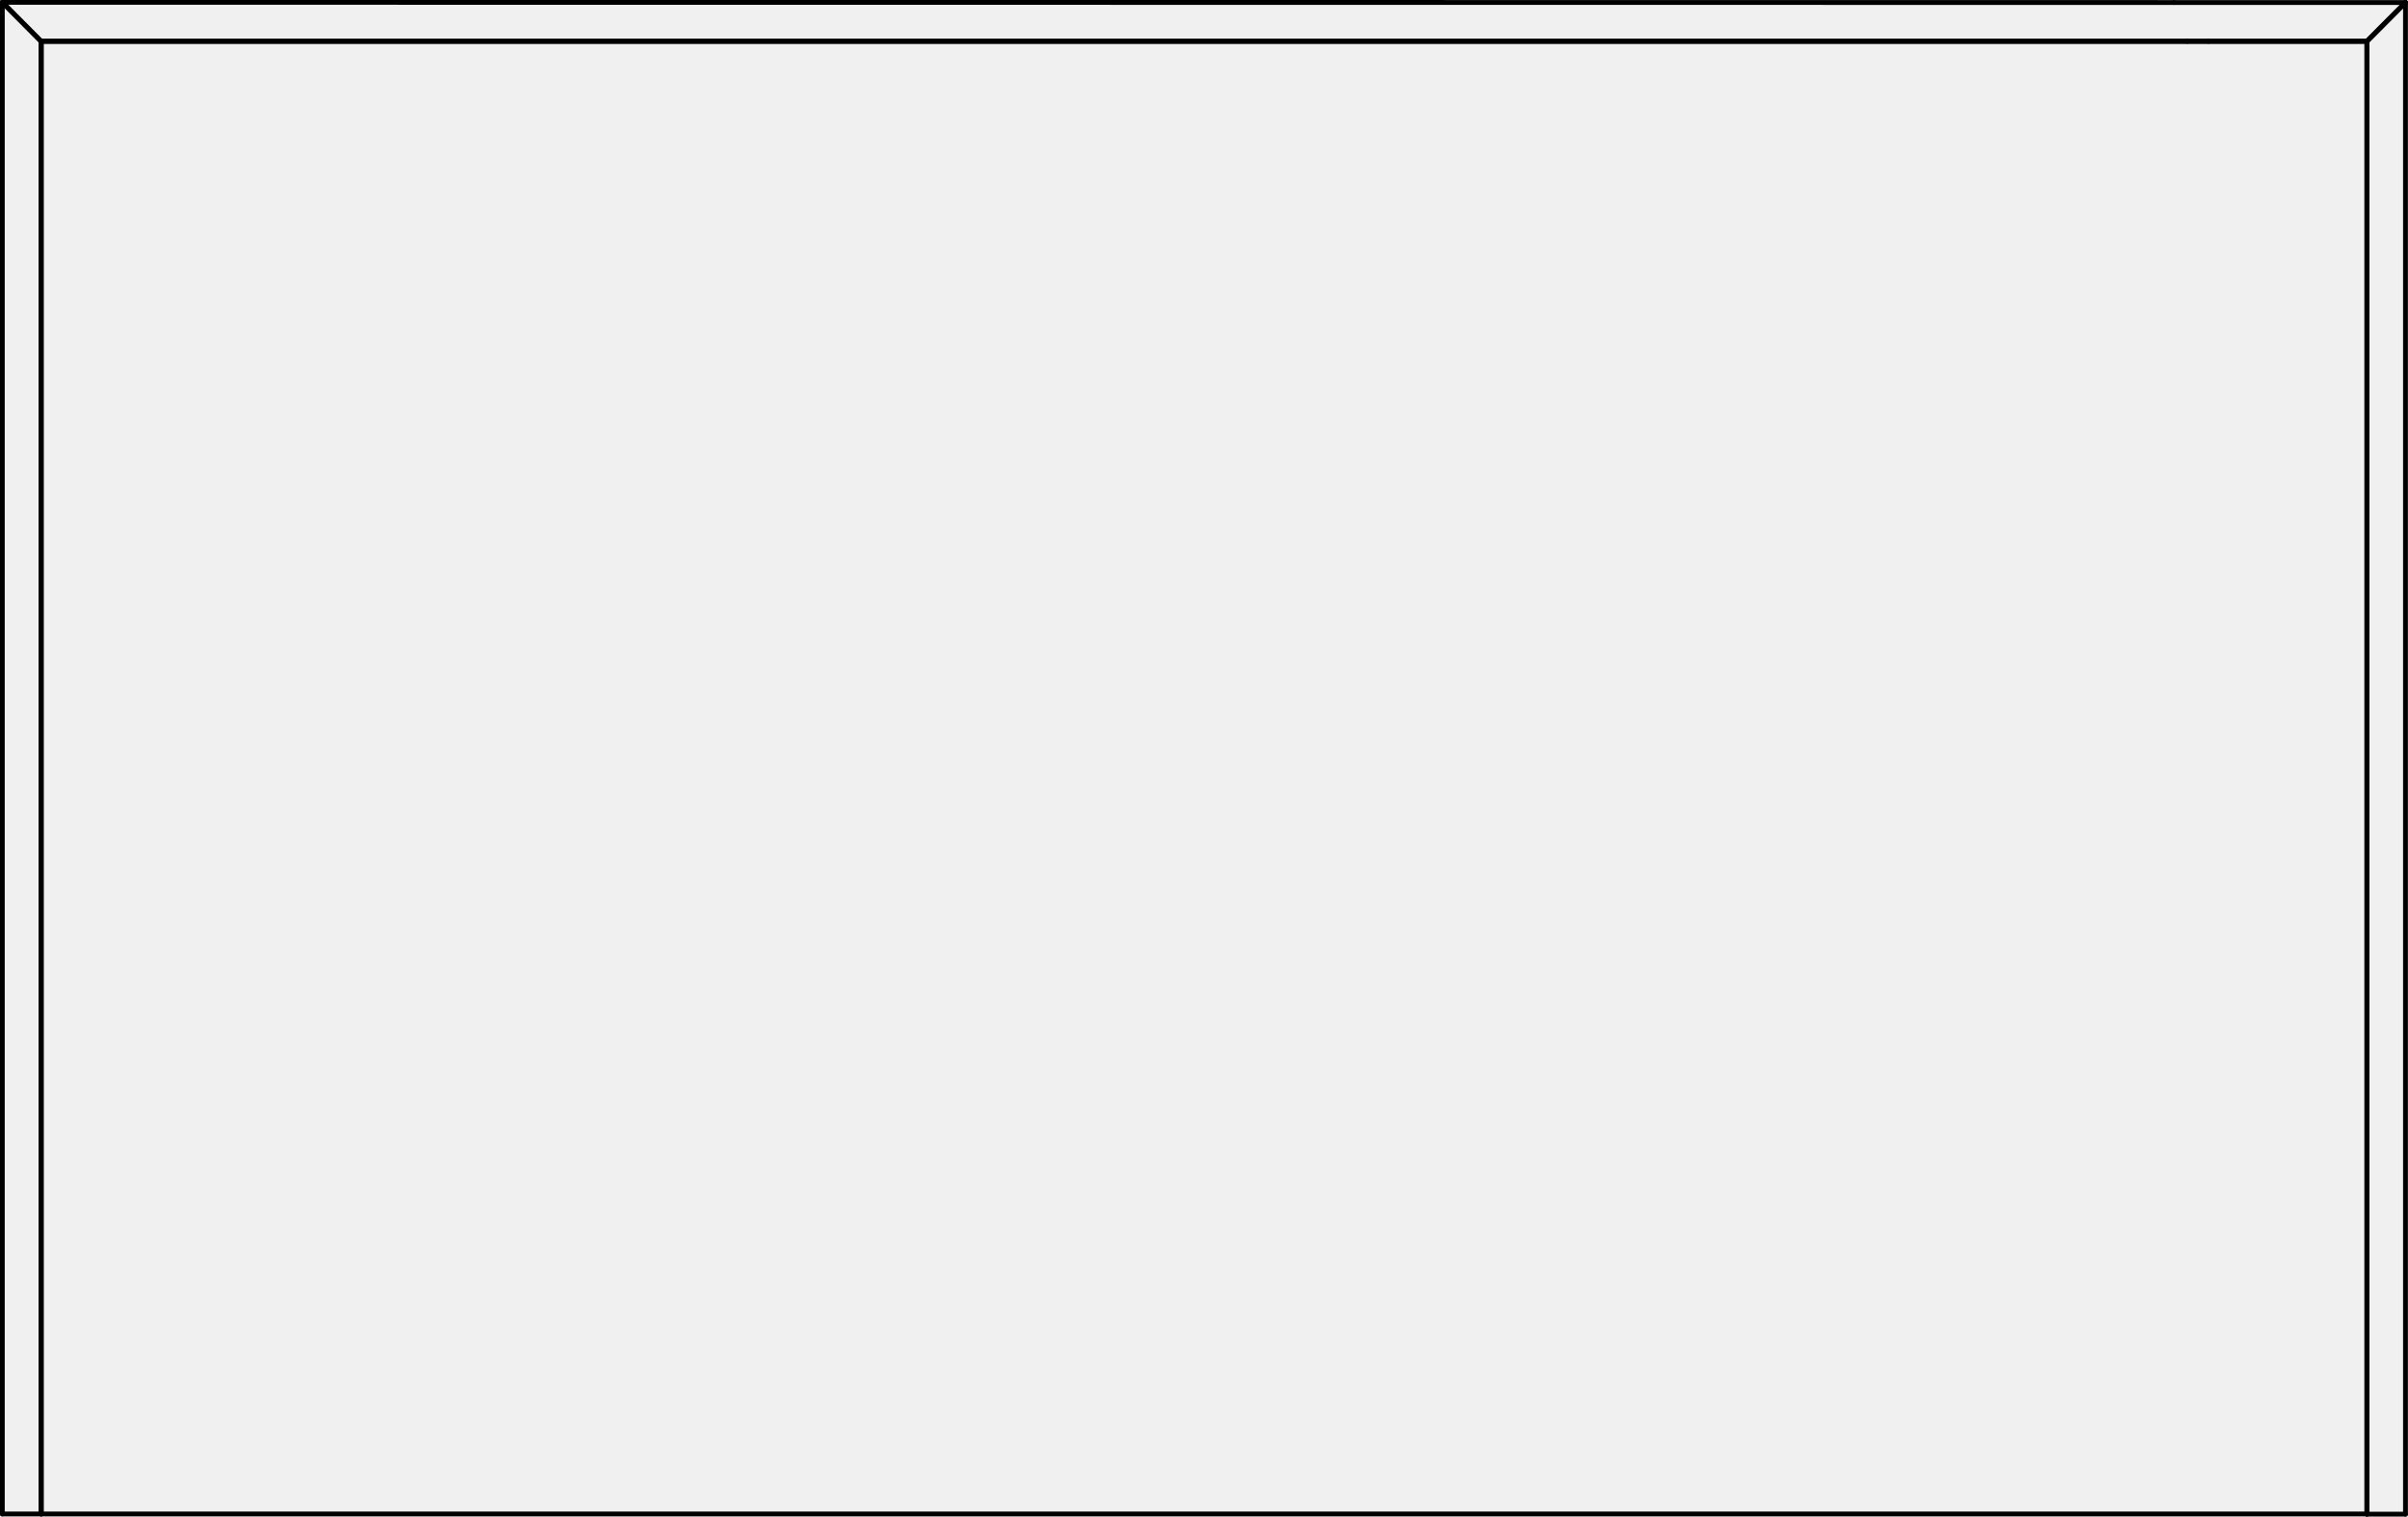
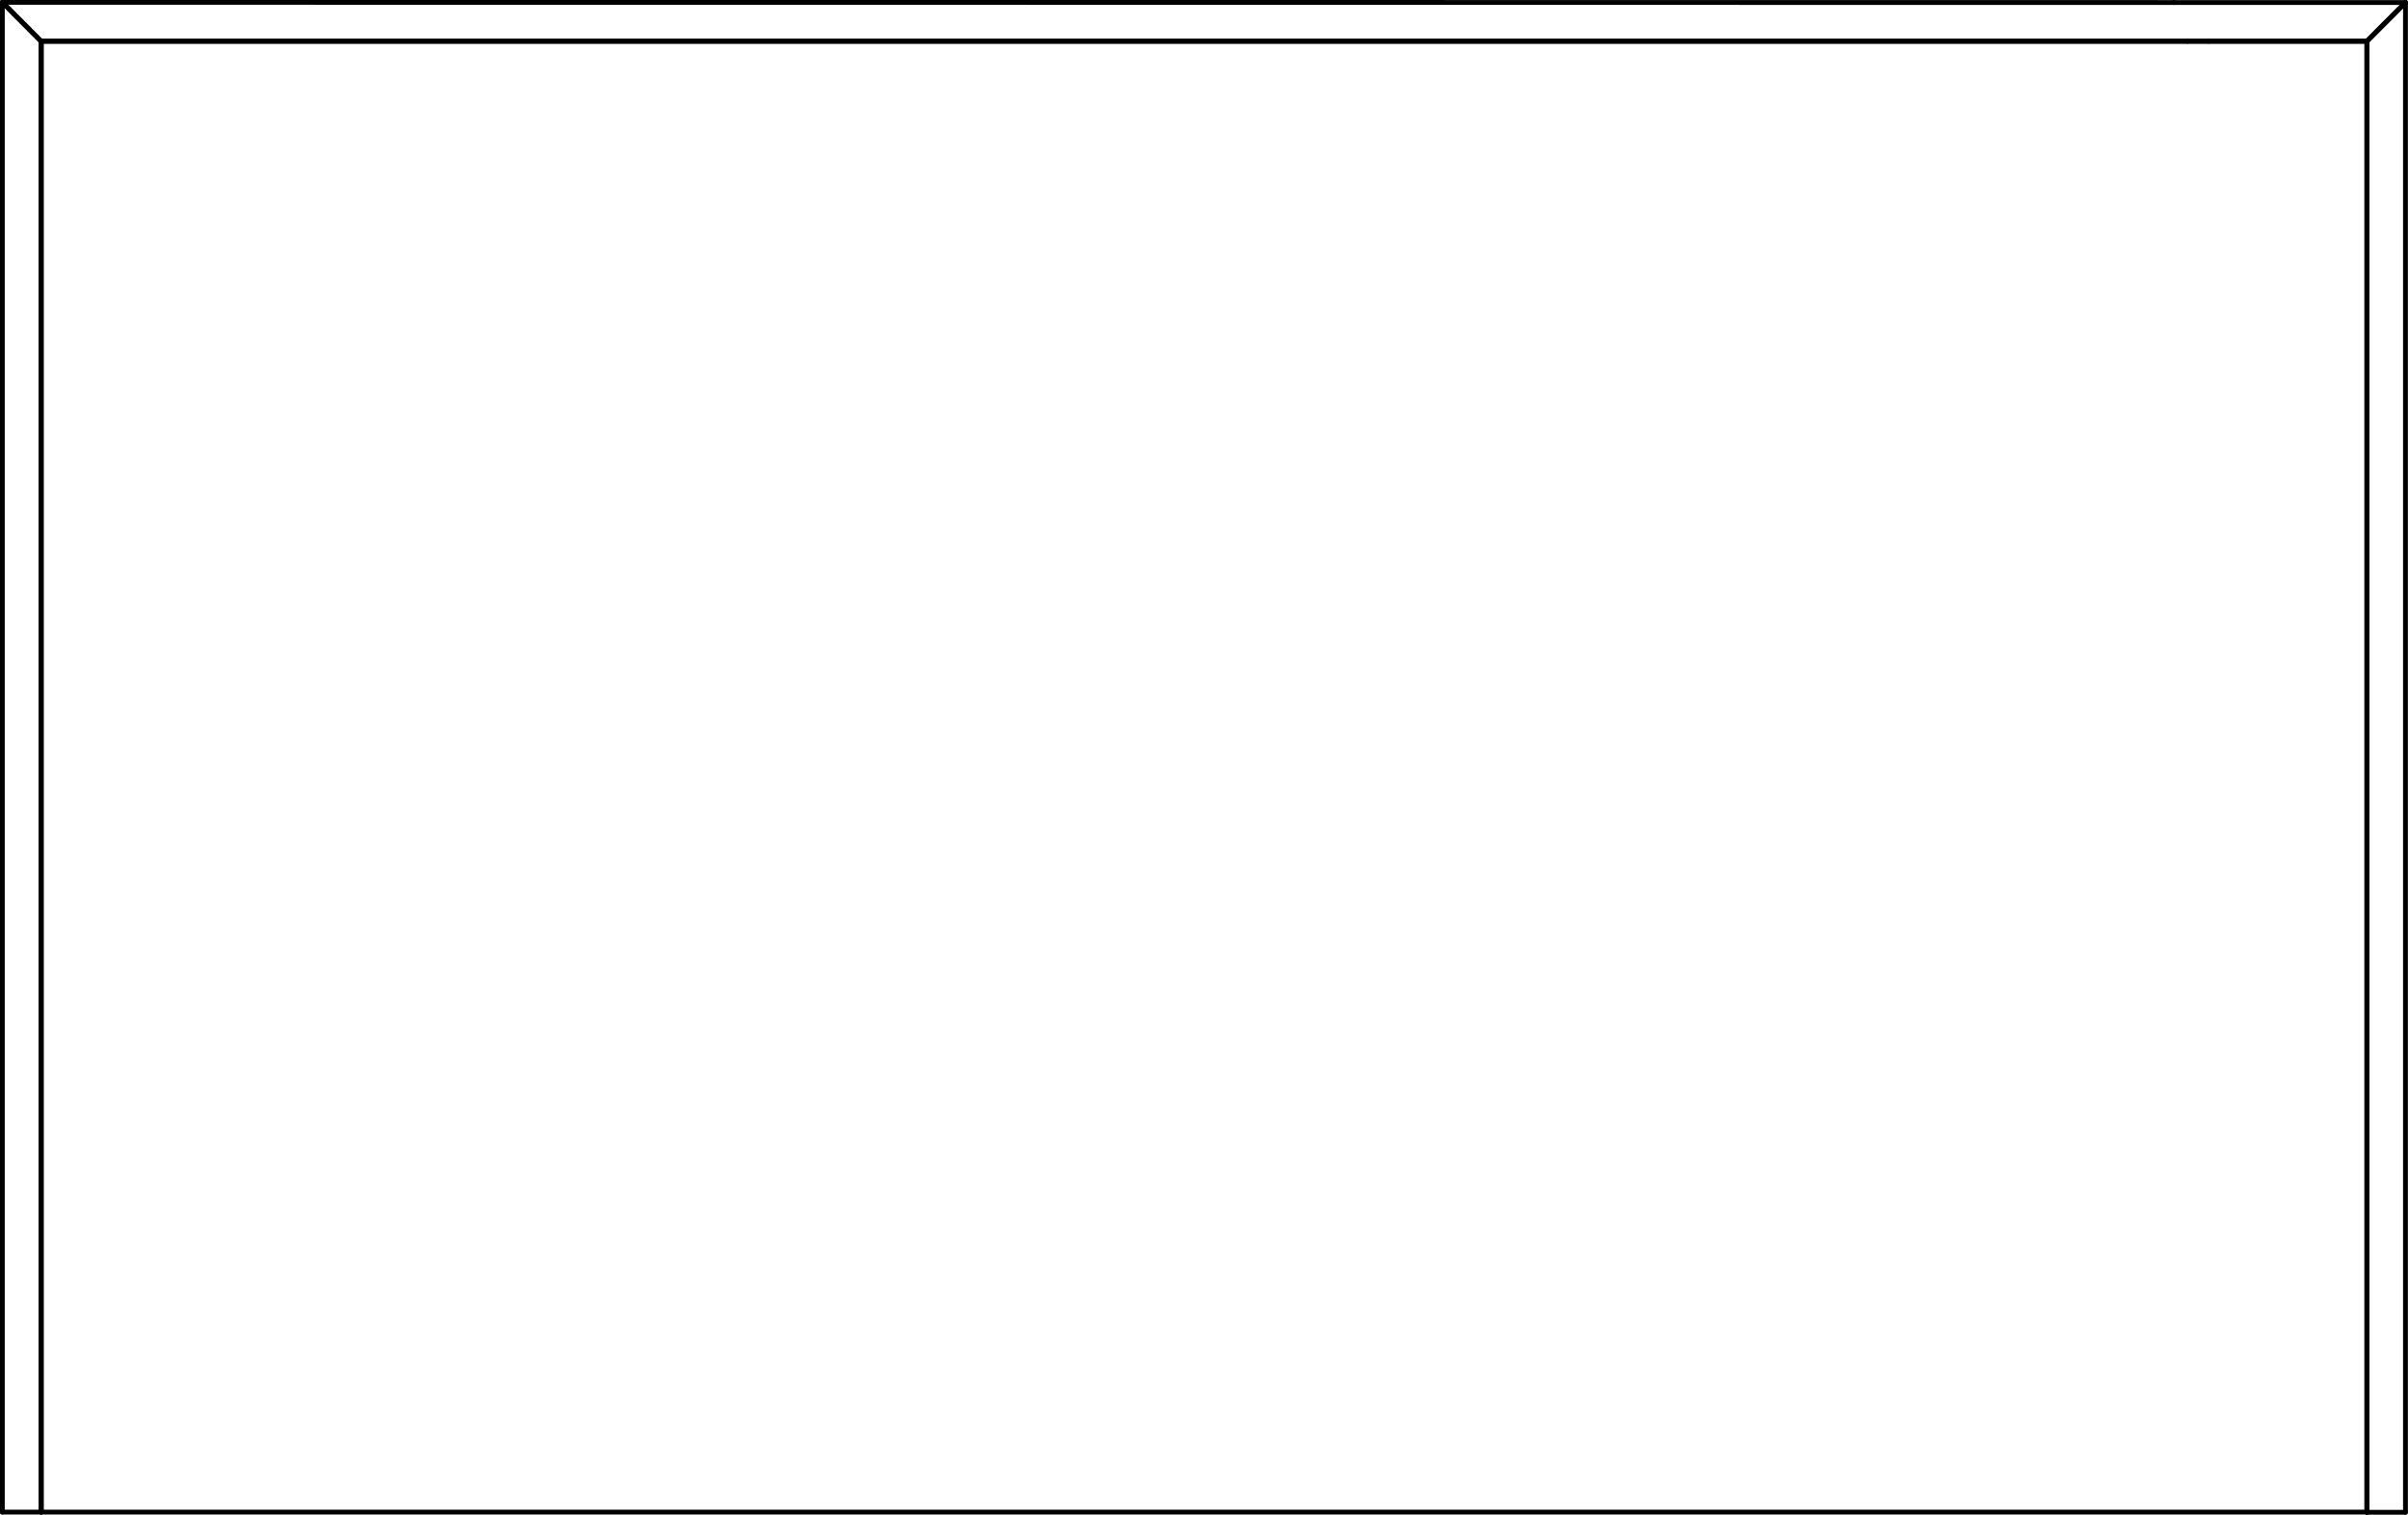
- <svg xmlns="http://www.w3.org/2000/svg" id="Layer_2" data-name="Layer 2" viewBox="0 0 124.25 78.25">
+ <svg xmlns="http://www.w3.org/2000/svg" width="124" height="78" viewBox="0 0 124 78" fill="none">
+   <g clip-path="url(#clip0_746_767)">
+     <rect width="124" height="78" fill="white" />
+     <path d="M2.116 2.123V77.87" stroke="black" stroke-width="0.25" stroke-linecap="round" stroke-linejoin="round" />
+     <path d="M2.116 77.87H0.12" stroke="black" stroke-width="0.25" stroke-linecap="round" stroke-linejoin="round" />
+     <path d="M0.12 77.87V0.12" stroke="black" stroke-width="0.25" stroke-linecap="round" stroke-linejoin="round" />
+     <path d="M0.12 0.12L2.116 2.123" stroke="black" stroke-width="0.25" stroke-linecap="round" stroke-linejoin="round" />
+     <path d="M123.87 0.13V77.88" stroke="black" stroke-width="0.25" stroke-linecap="round" stroke-linejoin="round" />
+     <path d="M123.87 77.88H121.884" stroke="black" stroke-width="0.25" stroke-linecap="round" stroke-linejoin="round" />
+     <path d="M121.884 77.88V2.123" stroke="black" stroke-width="0.25" stroke-linecap="round" stroke-linejoin="round" />
+     <path d="M121.884 2.123L123.87 0.13" stroke="black" stroke-width="0.25" stroke-linecap="round" stroke-linejoin="round" />
+     <path d="M113.731 2.123H121.884" stroke="black" stroke-width="0.25" stroke-linecap="round" stroke-linejoin="round" />
+     <path d="M121.884 2.123V77.87" stroke="black" stroke-width="0.25" stroke-linecap="round" stroke-linejoin="round" />
+     <path d="M121.884 77.87H2.126" stroke="black" stroke-width="0.25" stroke-linecap="round" stroke-linejoin="round" />
+     <path d="M2.126 77.87V2.123" stroke="black" stroke-width="0.25" stroke-linecap="round" stroke-linejoin="round" />
+     <path d="M2.126 2.123H113.731" stroke="black" stroke-width="0.25" stroke-linecap="round" stroke-linejoin="round" />
+     <path d="M111.945 0.13L0.12 0.12" stroke="black" stroke-width="0.25" stroke-linecap="round" stroke-linejoin="round" />
+     <path d="M0.12 0.12L2.116 2.123" stroke="black" stroke-width="0.25" stroke-linecap="round" stroke-linejoin="round" />
+     <path d="M2.116 2.123H112.643" stroke="black" stroke-width="0.25" stroke-linecap="round" stroke-linejoin="round" />
+     <path d="M112.643 2.123H121.884" stroke="black" stroke-width="0.25" stroke-linecap="round" stroke-linejoin="round" />
+     <path d="M121.884 2.123L123.87 0.13" stroke="black" stroke-width="0.25" stroke-linecap="round" stroke-linejoin="round" />
+     <path d="M123.87 0.13H111.944" stroke="black" stroke-width="0.25" stroke-linecap="round" stroke-linejoin="round" />
+   </g>
  <defs>
-     <style>
-       .cls-1 {
-         fill: none;
-         stroke: #000;
-         stroke-linecap: round;
-         stroke-linejoin: round;
-         stroke-width: .25px;
-       }
-     </style>
+     <clipPath id="clip0_746_767">
+       <rect width="124" height="78" fill="white" />
+     </clipPath>
  </defs>
-   <g id="Default">
-     <g id="LINE">
-       <line class="cls-1" x1="2.12" y1="2.13" x2="2.12" y2="78.12" />
-     </g>
-     <g id="LINE-2" data-name="LINE">
-       <line class="cls-1" x1="2.12" y1="78.12" x2=".12" y2="78.12" />
-     </g>
-     <g id="LINE-3" data-name="LINE">
-       <line class="cls-1" x1=".12" y1="78.12" x2=".12" y2=".12" />
-     </g>
-     <g id="LINE-4" data-name="LINE">
-       <line class="cls-1" x1=".12" y1=".12" x2="2.12" y2="2.13" />
-     </g>
-     <g id="LINE-5" data-name="LINE">
-       <line class="cls-1" x1="124.12" y1=".13" x2="124.12" y2="78.13" />
-     </g>
-     <g id="LINE-6" data-name="LINE">
-       <line class="cls-1" x1="124.12" y1="78.13" x2="122.13" y2="78.13" />
-     </g>
-     <g id="LINE-7" data-name="LINE">
-       <line class="cls-1" x1="122.13" y1="78.13" x2="122.13" y2="2.13" />
-     </g>
-     <g id="LINE-8" data-name="LINE">
-       <line class="cls-1" x1="122.13" y1="2.13" x2="124.12" y2=".13" />
-     </g>
-     <g id="LINE-9" data-name="LINE">
-       <line class="cls-1" x1="113.96" y1="2.13" x2="122.13" y2="2.13" />
-     </g>
-     <g id="LINE-10" data-name="LINE">
-       <line class="cls-1" x1="122.13" y1="2.13" x2="122.13" y2="78.12" />
-     </g>
-     <g id="LINE-11" data-name="LINE">
-       <line class="cls-1" x1="122.13" y1="78.12" x2="2.13" y2="78.12" />
-     </g>
-     <g id="LINE-12" data-name="LINE">
-       <line class="cls-1" x1="2.13" y1="78.12" x2="2.13" y2="2.13" />
-     </g>
-     <g id="LINE-13" data-name="LINE">
-       <line class="cls-1" x1="2.13" y1="2.13" x2="113.96" y2="2.13" />
-     </g>
-     <g id="LINE-14" data-name="LINE">
-       <line class="cls-1" x1="112.17" y1=".13" x2=".12" y2=".12" />
-     </g>
-     <g id="LINE-15" data-name="LINE">
-       <line class="cls-1" x1=".12" y1=".12" x2="2.12" y2="2.13" />
-     </g>
-     <g id="LINE-16" data-name="LINE">
-       <line class="cls-1" x1="2.12" y1="2.13" x2="112.87" y2="2.13" />
-     </g>
-     <g id="LINE-17" data-name="LINE">
-       <line class="cls-1" x1="112.87" y1="2.13" x2="122.13" y2="2.13" />
-     </g>
-     <g id="LINE-18" data-name="LINE">
-       <line class="cls-1" x1="122.13" y1="2.13" x2="124.12" y2=".13" />
-     </g>
-     <g id="LINE-19" data-name="LINE">
-       <line class="cls-1" x1="124.12" y1=".13" x2="112.17" y2=".13" />
-     </g>
-   </g>
</svg>
